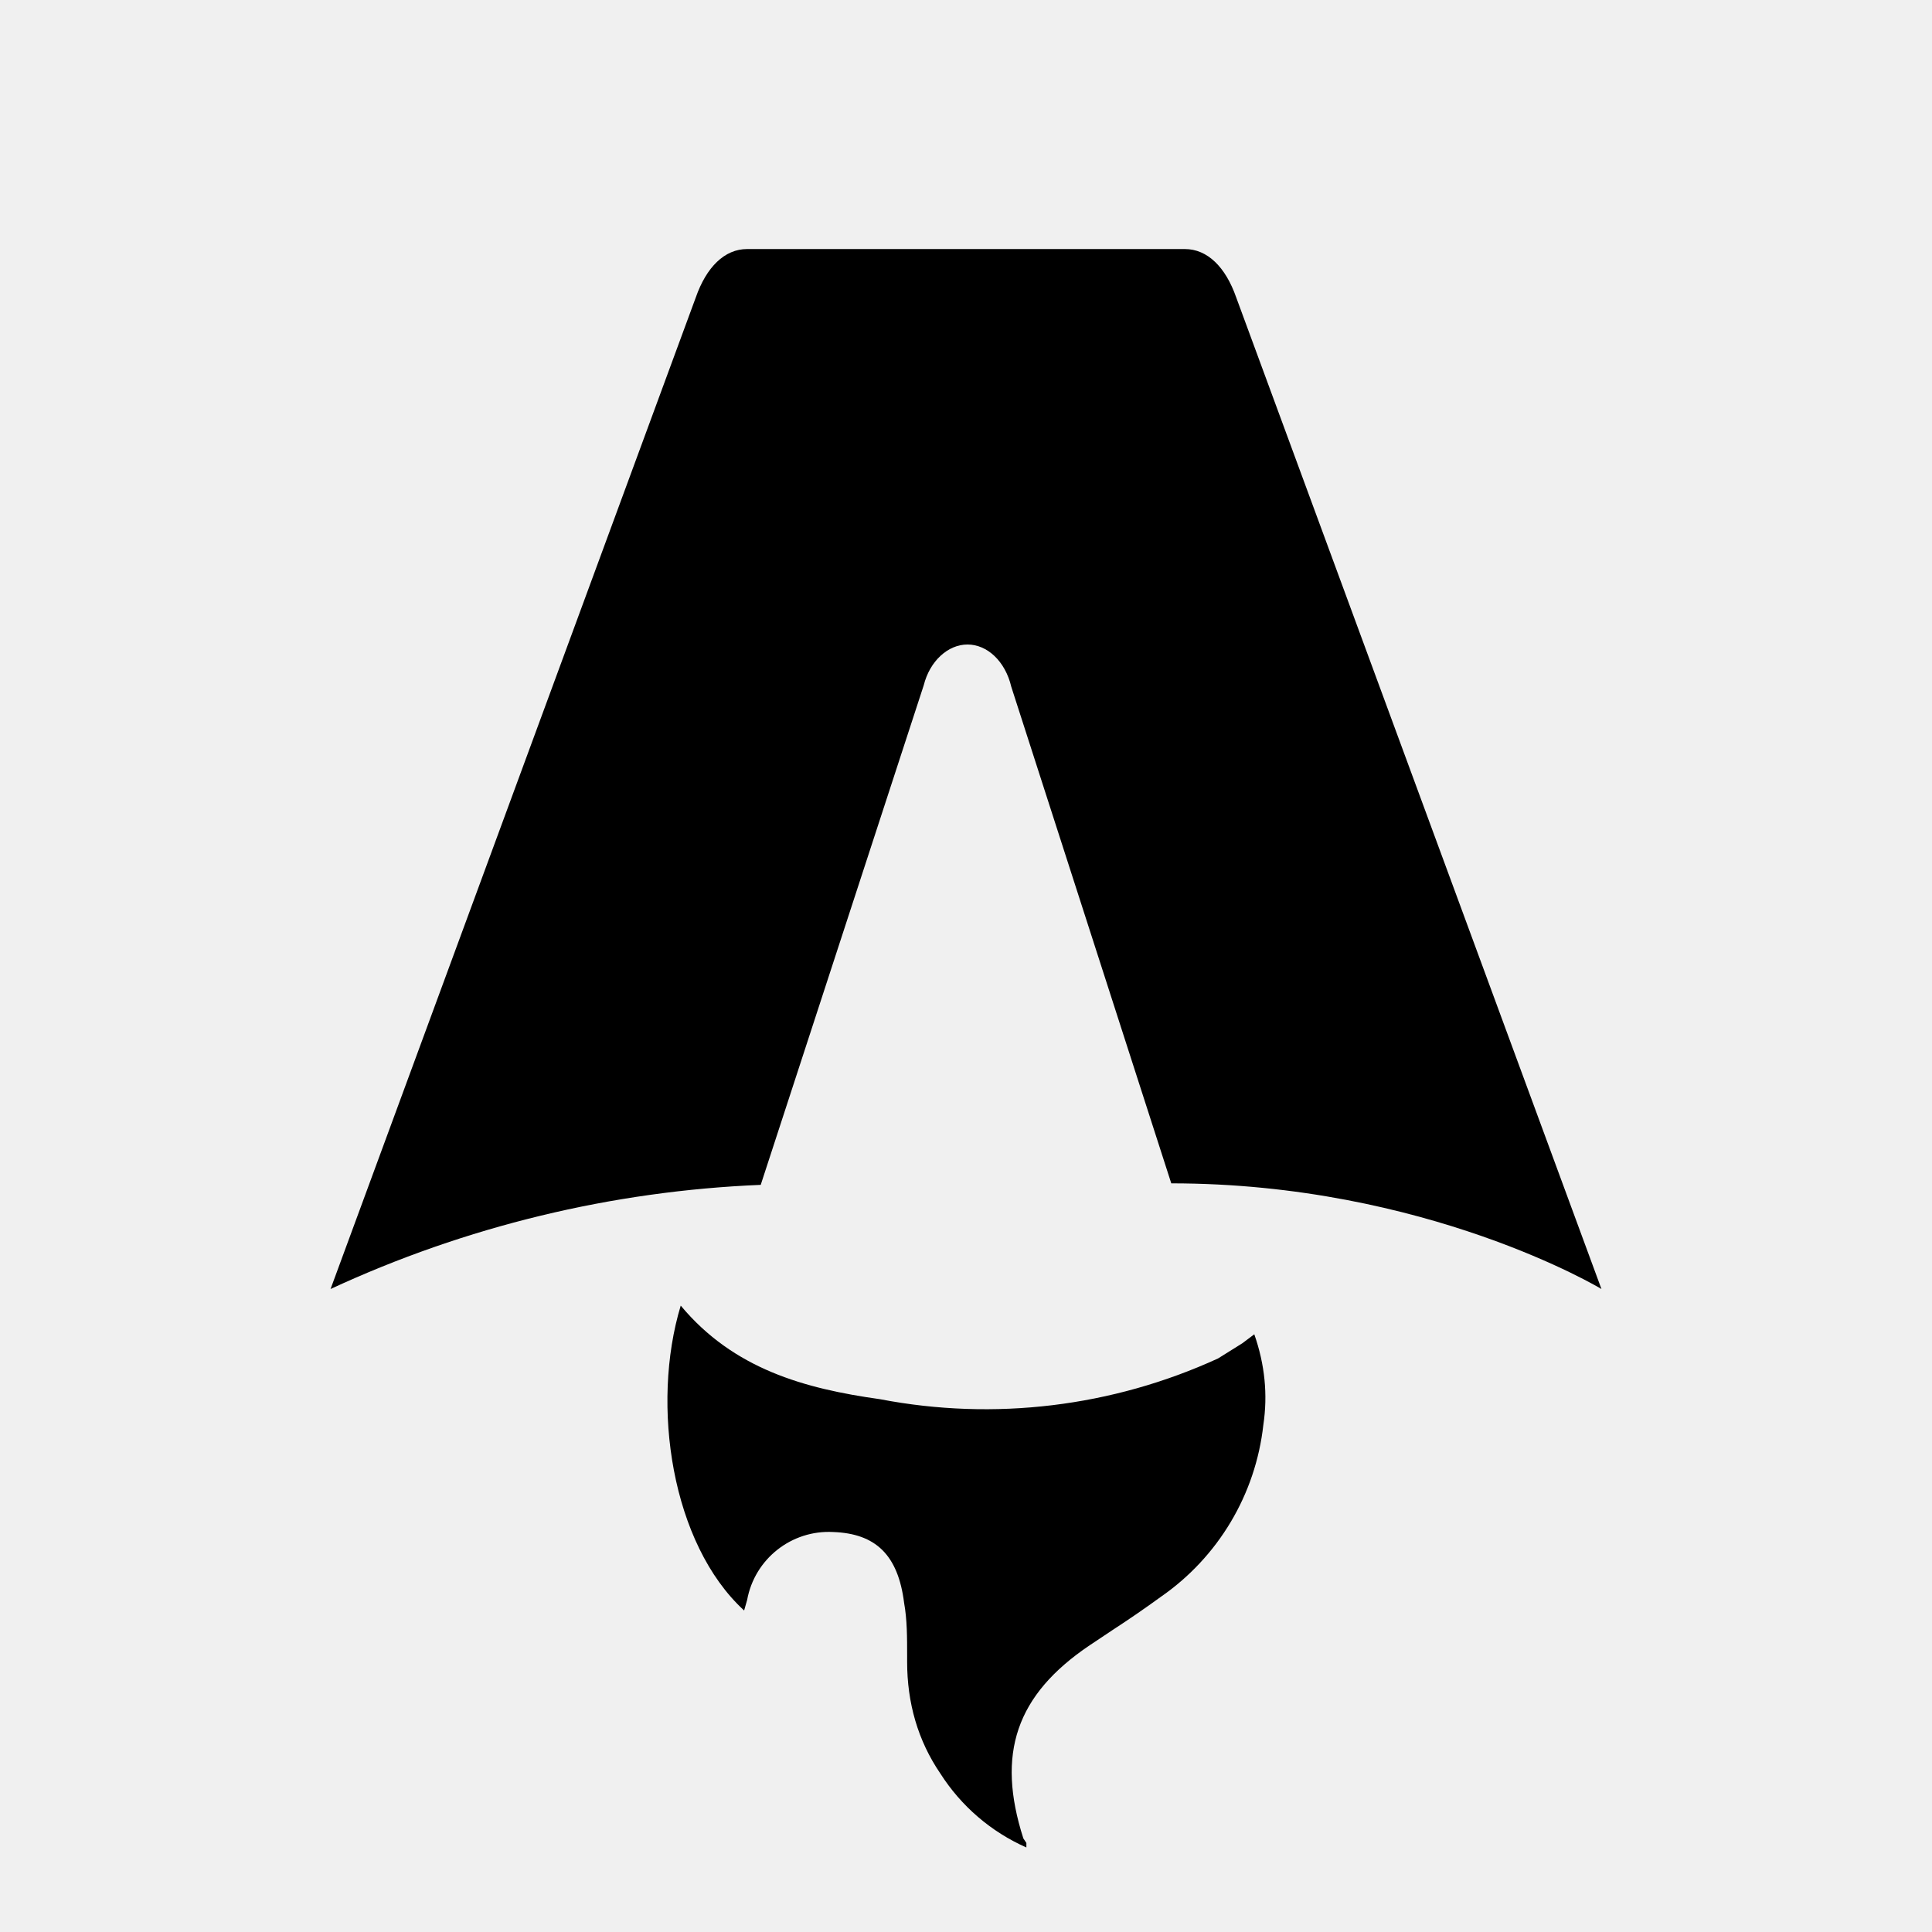
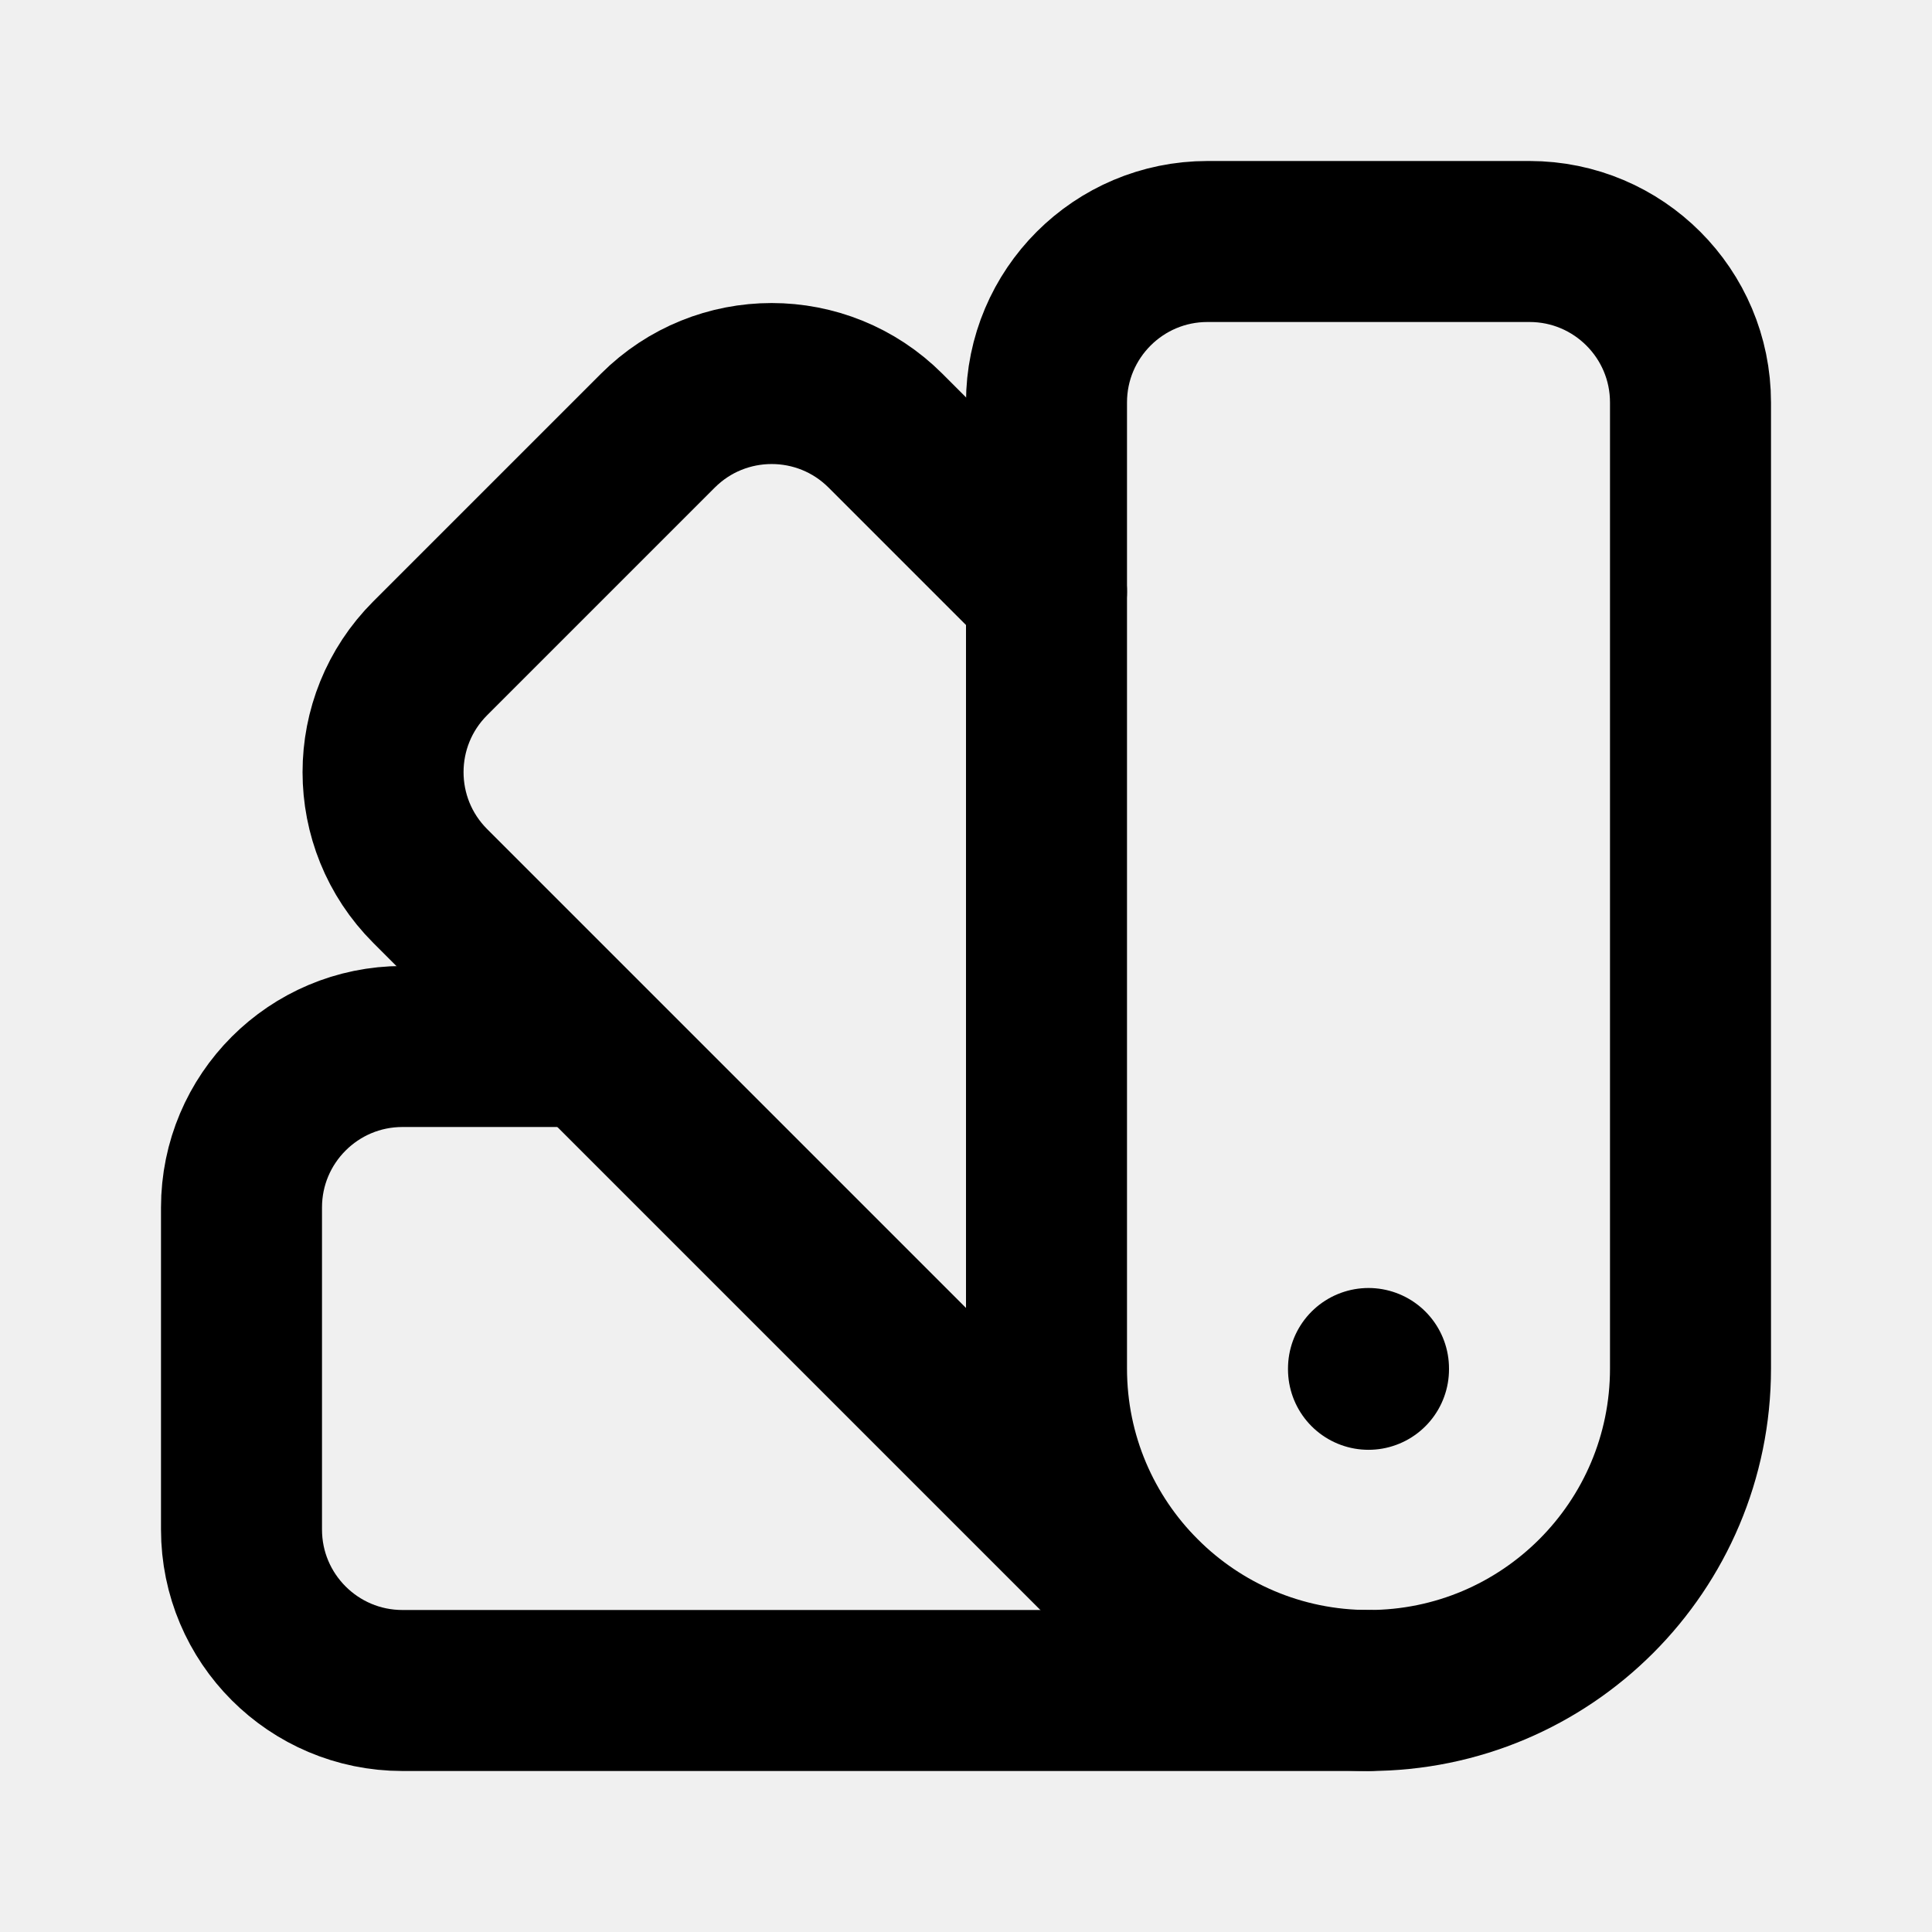
- <svg xmlns="http://www.w3.org/2000/svg" fill="none" viewBox="0 0 128 128">
-   <path d="M50.4 78.5a75.1 75.1 0 0 0-28.5 6.9l24.2-65.7c.7-2 1.9-3.2 3.4-3.2h29c1.5 0 2.7 1.2 3.4 3.2l24.2 65.7s-11.6-7-28.5-7L67 45.5c-.4-1.7-1.6-2.8-2.9-2.8-1.3 0-2.5 1.1-2.9 2.7L50.4 78.5Zm-1.1 28.2Zm-4.2-20.2c-2 6.6-.6 15.8 4.2 20.2a17.5 17.5 0 0 1 .2-.7 5.5 5.5 0 0 1 5.7-4.5c2.8.1 4.3 1.5 4.7 4.7.2 1.1.2 2.3.2 3.5v.4c0 2.7.7 5.2 2.2 7.4a13 13 0 0 0 5.7 4.9v-.3l-.2-.3c-1.8-5.6-.5-9.5 4.4-12.8l1.5-1a73 73 0 0 0 3.2-2.2 16 16 0 0 0 6.8-11.4c.3-2 .1-4-.6-6l-.8.6-1.6 1a37 37 0 0 1-22.4 2.7c-5-.7-9.7-2-13.2-6.2Z" />
-   <style>
-         path { fill: #000; }
-         @media (prefers-color-scheme: dark) {
-             path { fill: #FFF; }
-         }
-     </style>
+ <svg xmlns="http://www.w3.org/2000/svg" version="1.1" width="24" height="24">
+   <svg width="24" height="24" viewBox="0 0 24 24" fill="none" stroke="currentColor" stroke-width="2" stroke-linecap="round" stroke-linejoin="round" class="icon icon-tabler icons-tabler-outline icon-tabler-color-swatch">
+     <path stroke="none" d="M0 0h24v24H0z" fill="none" />
+     <path d="M19 3h-4a2 2 0 0 0 -2 2v12a4 4 0 0 0 8 0v-12a2 2 0 0 0 -2 -2" />
+     <path d="M13 7.35l-2 -2a2 2 0 0 0 -2.828 0l-2.828 2.828a2 2 0 0 0 0 2.828l9 9" />
+     <path d="M7.3 13h-2.3a2 2 0 0 0 -2 2v4a2 2 0 0 0 2 2h12" />
+     <path d="M17 17l0 .01" />
+   </svg>
+   <style>@media (prefers-color-scheme: light) { :root { filter: none; } }
+ @media (prefers-color-scheme: dark) { :root { filter: invert(100%); } }
+ </style>
</svg>
